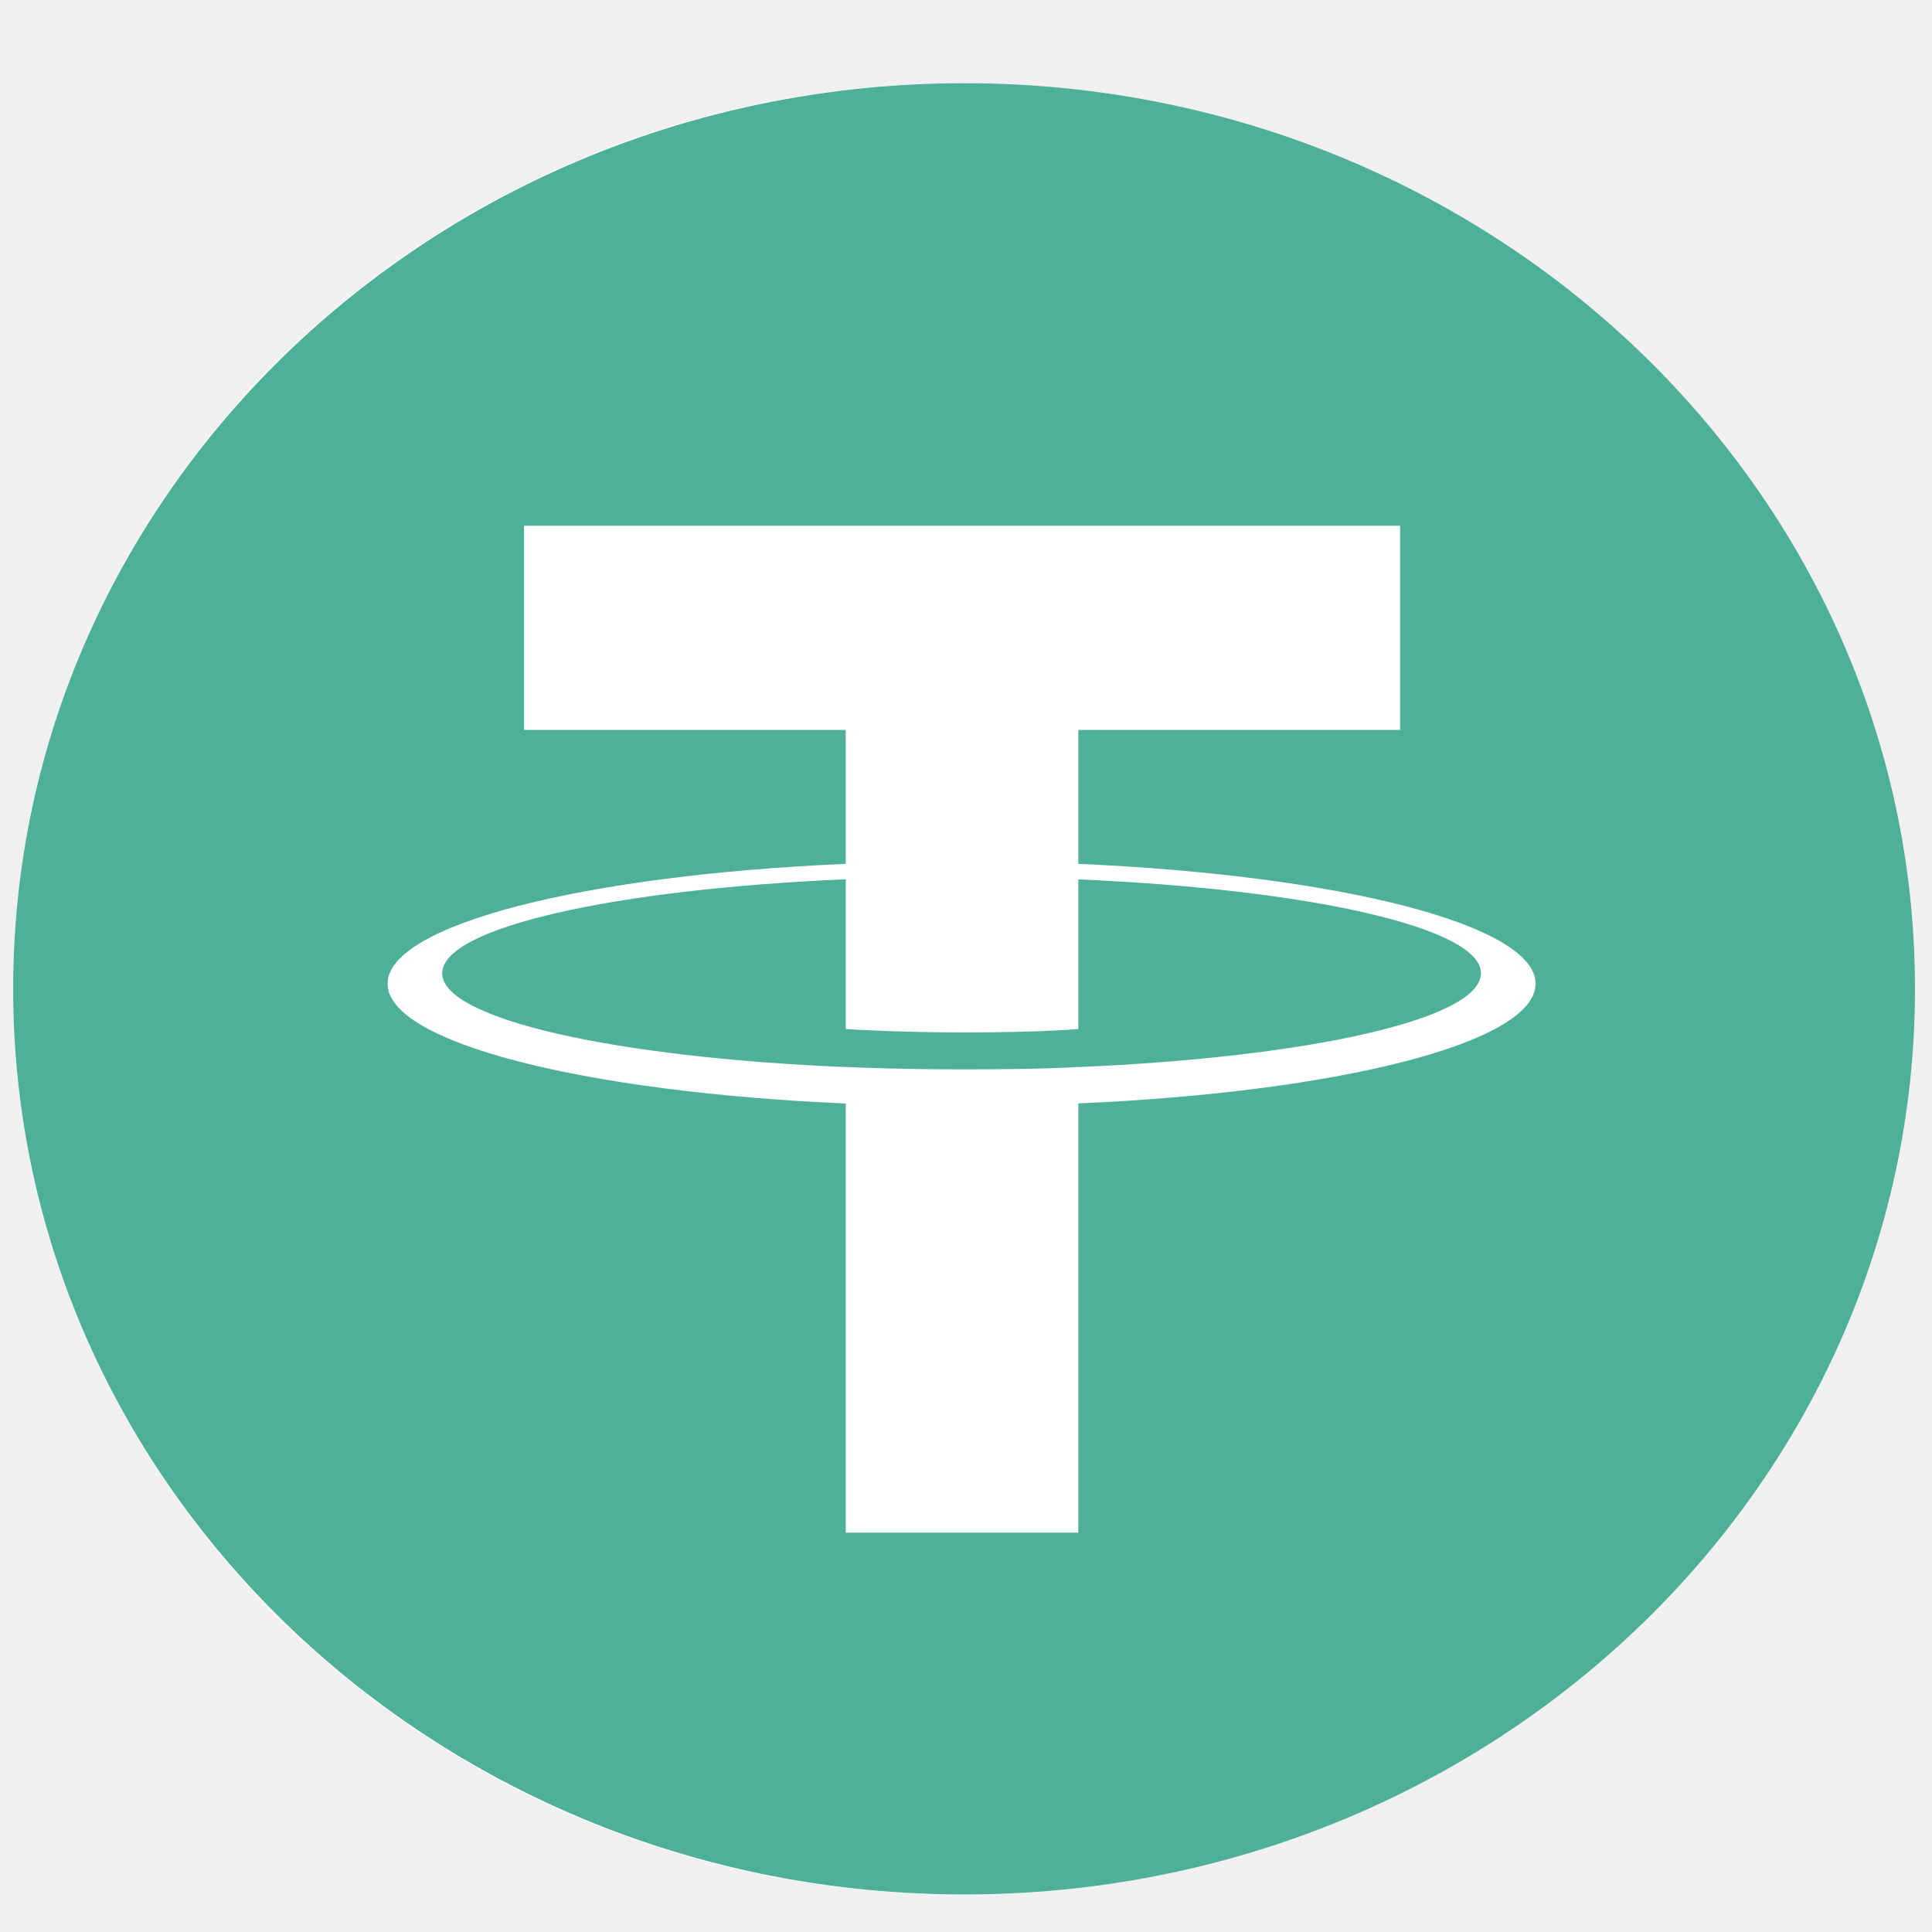
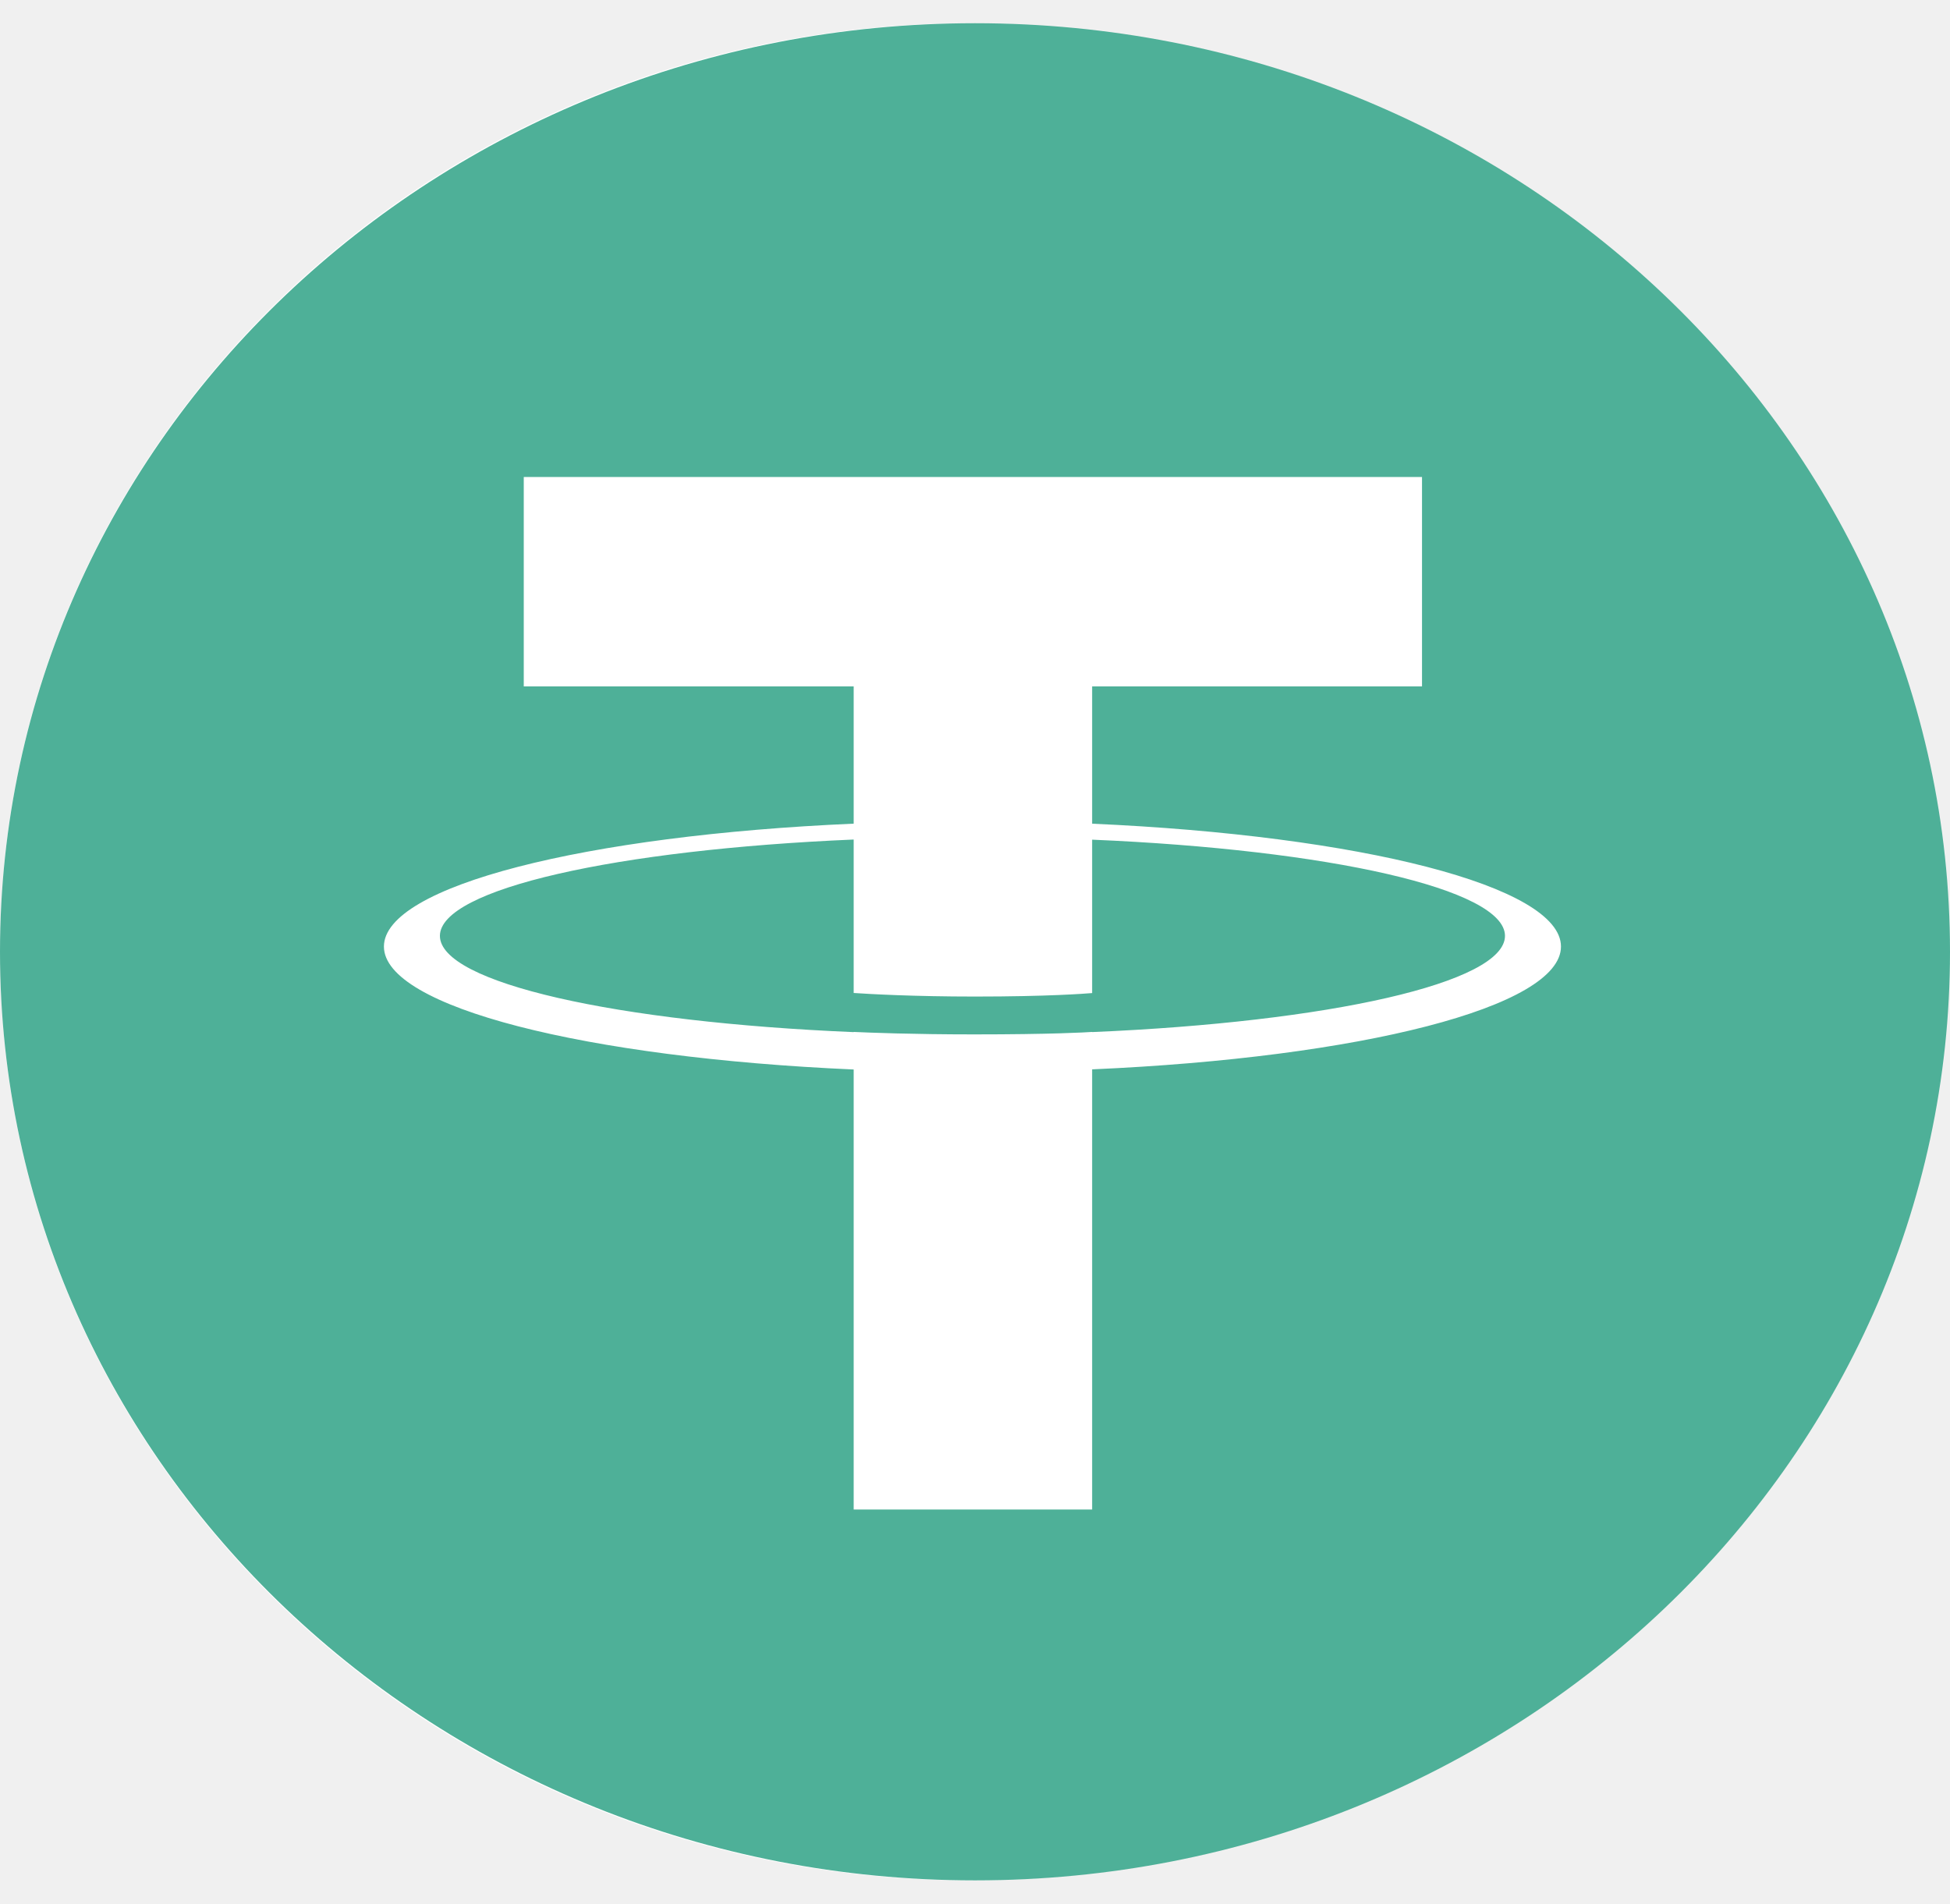
- <svg xmlns="http://www.w3.org/2000/svg" width="16" height="16" viewBox="0 0 16 16" fill="none">
-   <ellipse cx="7.95" cy="8.189" rx="7.841" ry="7.5" fill="white" />
-   <path fill-rule="evenodd" clip-rule="evenodd" d="M15.859 8.189C15.859 12.331 12.334 15.689 7.984 15.689C3.635 15.689 0.109 12.331 0.109 8.189C0.109 4.047 3.635 0.689 7.984 0.689C12.334 0.689 15.859 4.047 15.859 8.189ZM8.93 8.836V8.837C10.84 8.756 12.265 8.44 12.265 8.06C12.265 7.682 10.84 7.364 8.93 7.283V8.522C8.875 8.527 8.577 8.55 7.983 8.55C7.488 8.55 7.129 8.53 7.004 8.522V7.282C5.091 7.364 3.662 7.681 3.662 8.06C3.662 8.44 5.091 8.757 7.004 8.837V8.836C7.127 8.842 7.477 8.856 7.975 8.856C8.597 8.856 8.876 8.84 8.93 8.836ZM8.93 6.045V7.154C11.092 7.249 12.717 7.658 12.717 8.147C12.717 8.635 11.092 9.044 8.93 9.138V12.693H7.004V9.139C4.839 9.044 3.21 8.636 3.21 8.147C3.21 7.657 4.839 7.248 7.004 7.154V6.045H4.34V4.354H11.595V6.045H8.93Z" fill="#4EB098" />
+ <svg xmlns="http://www.w3.org/2000/svg" width="42" height="41" viewBox="0 0 42 41" fill="none">
+   <path d="M41.818 20.5C41.818 31.546 32.457 40.5 20.909 40.5C9.361 40.5 0 31.546 0 20.5C0 9.454 9.361 0.5 20.909 0.5C32.457 0.5 41.818 9.454 41.818 20.5Z" fill="white" />
+   <path fill-rule="evenodd" clip-rule="evenodd" d="M42 20.5C42 31.546 32.598 40.5 21 40.5C9.402 40.5 0 31.546 0 20.5C0 9.454 9.402 0.5 21 0.5C32.598 0.5 42 9.454 42 20.5ZM23.523 22.226V22.229C28.615 22.014 32.415 21.17 32.415 20.157C32.415 19.148 28.615 18.301 23.523 18.085V21.389C23.374 21.401 22.58 21.464 20.996 21.464C19.676 21.464 18.72 21.41 18.387 21.387V18.082C13.284 18.3 9.475 19.146 9.475 20.157C9.475 21.17 13.284 22.016 18.387 22.23V22.226C18.715 22.241 19.648 22.279 20.974 22.279C22.634 22.279 23.378 22.236 23.523 22.226ZM23.523 14.784V17.741C29.288 17.995 33.621 19.084 33.621 20.387C33.621 21.691 29.288 22.78 23.523 23.032V32.513H18.387V23.035C12.612 22.781 8.269 21.692 8.269 20.387C8.269 19.082 12.612 17.992 18.387 17.74V14.784H11.281V10.274H30.628V14.784H23.523Z" fill="#4EB098" />
</svg>
